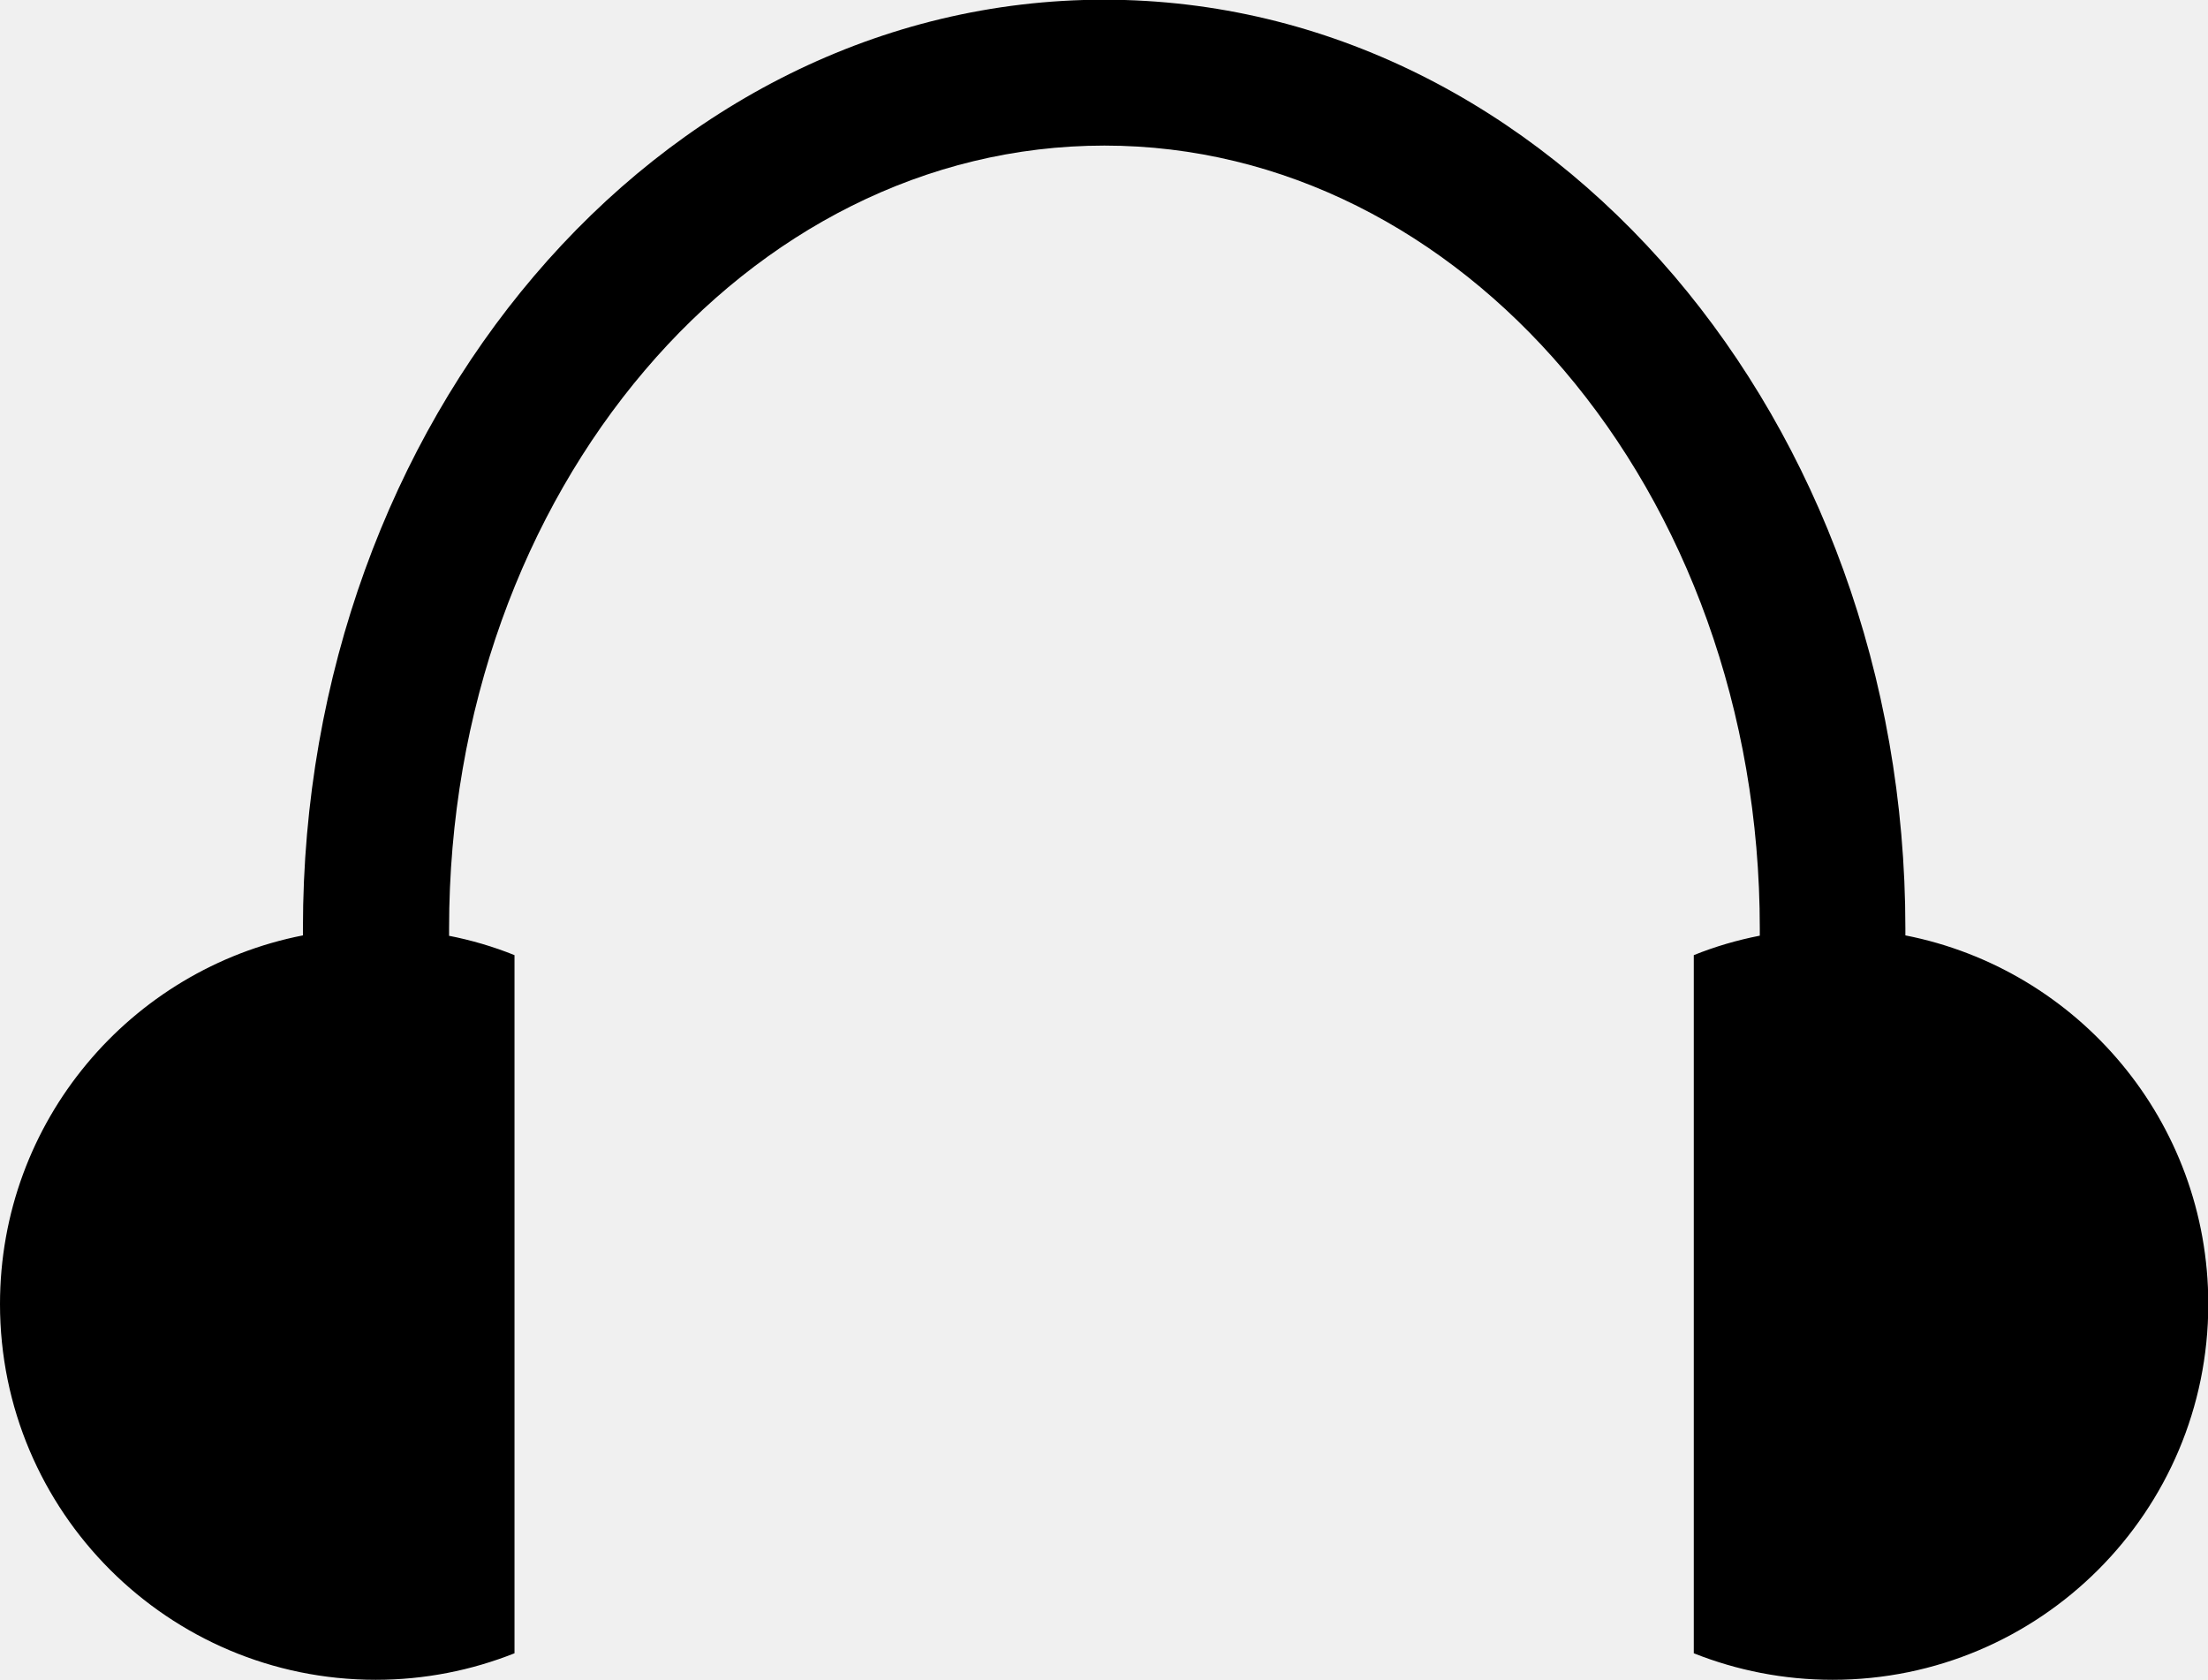
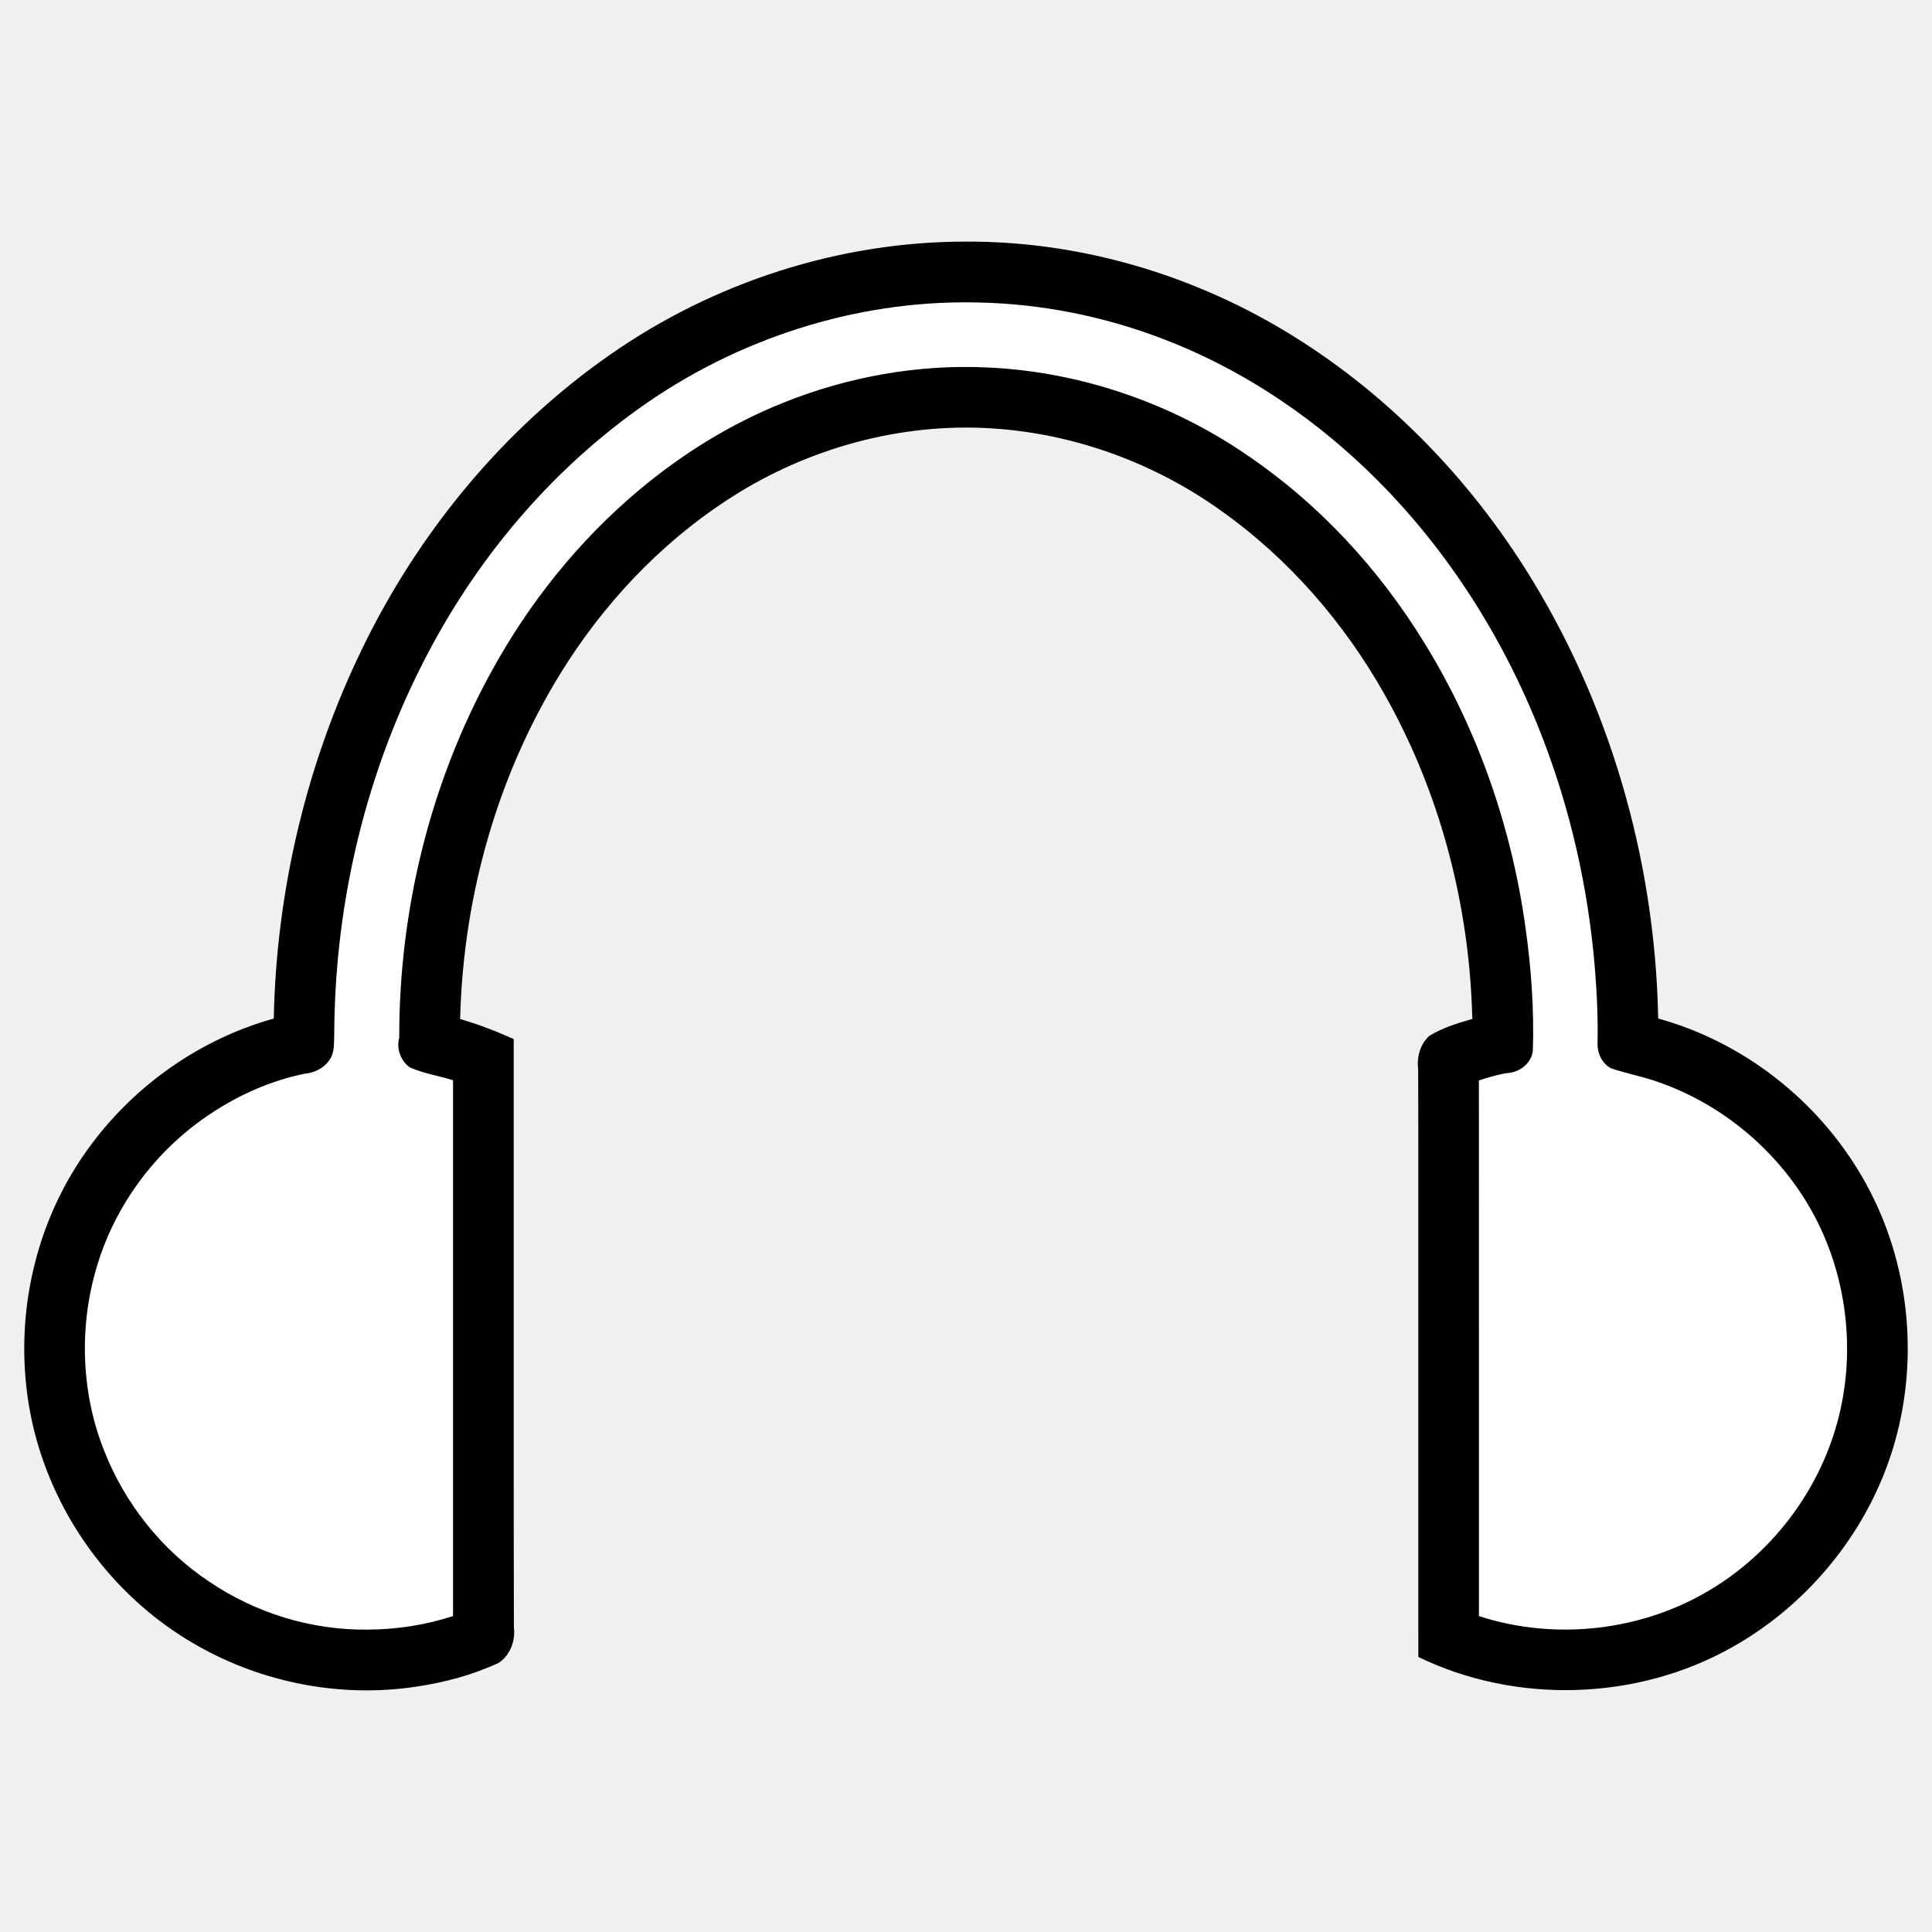
- <svg xmlns="http://www.w3.org/2000/svg" xml:space="preserve" style="shape-rendering:geometricPrecision; text-rendering:geometricPrecision; image-rendering:optimizeQuality; fill-rule:evenodd; clip-rule:evenodd" viewBox="0 0 7493 5700">
-   <defs>
-     <style type="text/css">
+ <svg xmlns="http://www.w3.org/2000/svg" xml:space="preserve" style="fill-rule:evenodd" viewBox="0 0 7966.08 7966.08" id="svg2" version="1.1" width="100%" height="100%">
+   <defs id="defs4">
+     <style type="text/css" id="style6">
   
    .fil0 {fill:black}
   
  </style>
  </defs>
-   <g id="Layer_x0020_1">
-     <path class="fil0" d="M1522 3175c77,15 152,37 224,66l0 2369c-146,58 -305,90 -471,90 -704,0 -1275,-571 -1275,-1275 0,-620 442,-1136 1028,-1251 0,-10 0,-18 0,-24 0,-861 300,-1644 784,-2213 493,-580 1177,-938 1935,-938 758,0 1441,359 1935,938 484,569 784,1351 784,2213 0,6 0,14 0,24 586,115 1028,631 1028,1251 0,704 -571,1275 -1275,1275 -166,0 -325,-32 -471,-90l0 -2369c72,-29 147,-51 224,-66l0 -24c0,-743 -254,-1412 -664,-1894 -401,-471 -953,-763 -1560,-763 -608,0 -1159,291 -1560,763 -410,482 -664,1151 -664,1894l0 24z" />
+   <path style="fill:#000000;fill-rule:evenodd" d="m 3982.957,996.237 c -521.631,-0.448 -1040.289,167.531 -1467.171,466.051 -440.385,306.594 -791.574,734.442 -1024.516,1216.615 -228.87,472.817 -351.837,995.787 -362.469,1520.834 -298.312,83.141 -565.836,269.118 -750.856,517.006 -109.747,146.076 -189.434,314.298 -234.006,491.464 -69.165,272.644 -57.278,566.536 39.945,830.883 113.891,312.836 340.739,584.031 631.442,747.109 269.652,152.865 590.828,214.957 897.805,168.659 117.841,-17.002 234.149,-48.002 342.389,-98.122 47.331,-30.604 70.284,-90.514 63.404,-145.656 -1.578,-588.228 -0.144,-1176.458 -0.733,-1764.688 -0.023,-220.719 0.074,-441.438 -0.046,-662.156 -71.795,-31.998 -145.241,-60.97 -220.906,-82.406 12.691,-519.759 162.072,-1038.6 445.642,-1475.555 181.407,-278.765 420.351,-521.613 704.578,-695.909 318.998,-194.988 699.545,-292.701 1073.419,-261.763 328.558,26.397 648.2,146.38 915.515,338.362 277.222,196.851 504.875,459.275 671.69,754.928 211.175,372.724 330.702,795.288 357.462,1222.461 2.395,39.002 4.217,78.041 5.32,117.101 -61.099,17.074 -122.608,36.37 -177.125,69.375 -37.52,33.355 -52.558,86.995 -46.344,136.125 1.392,334.061 0.238,668.125 0.735,1002.187 0.072,474.302 -0.067,948.604 0.015,1422.906 402.763,195.491 900.35,180.356 1290.719,-38.406 325.693,-181.6 576.616,-495.154 676.058,-855.308 96.856,-348.414 55.446,-734.4 -118.001,-1052.112 -175.025,-322.887 -479.866,-573.68 -832.297,-678.648 -8.836,-2.813 -17.879,-5.296 -26.667,-7.713 -2.668,-3.185 -0.141,-8.703 -1.159,-12.624 C 6822.421,3538.6 6635.406,2892.513 6288.125,2343.704 6027.176,1931.699 5670.85,1577.291 5246.596,1334.775 4863.851,1116.226 4424.509,994.222 3982.957,996.237 z" id="path10-6" />
+   <g id="Layer_x0020_1" style="fill:#ffffff" transform="translate(236.0389,1133.54)">
+     <path style="fill:#ffffff" d="m 3732.188,113.062 c -490.541,2.613 -976.223,171.133 -1368.856,463.368 -340.256,251.062 -618.834,582.165 -819.304,954.061 -251.587,465.059 -386.621,991.119 -400.62,1519.378 -1.483,41.031 -0.67,82.115 -2.557,123.127 -0.637,24.108 -6.16,48.844 -21.203,68.083 -23.369,31.416 -61.64,49.433 -100.126,52.657 -176.602,36.207 -341.382,120.738 -480.959,233.701 -176.534,144.497 -310.214,341.626 -375.148,560.881 -74.18,246.727 -65.603,518.945 29.616,758.775 85.314,218.413 237.703,410.533 432.848,540.458 190.454,129.179 420.335,200.565 651.027,198.208 120.327,-0.312 240.718,-18.495 355.094,-55.823 0,-736.417 0,-1472.833 0,-2209.25 -59.014,-19.322 -121.94,-27.292 -178.602,-53.54 -37.604,-26.418 -55.667,-77.504 -43.211,-121.866 -1.121,-524.48 127.222,-1050.3 380.186,-1510.313 155.192,-283.221 360.623,-540.125 608.477,-747.82 177.258,-148.566 376.208,-272.317 591.074,-358.621 268.498,-108.563 560.268,-161.187 849.909,-146.721 381.268,18.074 755.596,147.141 1069.54,363.506 294.808,200.375 541.319,468.158 727.4,771.538 219.467,355.873 359.555,759.055 416.988,1172.858 23.79,168.71 36.172,339.478 30.486,509.916 -4.551,39.436 -36.052,72.162 -72.826,84.876 -13.394,5.248 -27.839,5.86 -41.917,7.76 -36.553,6.991 -72.343,17.367 -107.694,29.052 0.424,736.177 0.065,1472.354 0.188,2208.531 317.226,103.652 679.401,61.277 963.23,-114.05 239.634,-146.833 422.712,-382.772 504.863,-651.88 95.618,-311.581 52.245,-663.474 -117.72,-941.597 -143.097,-234.475 -370.663,-416.324 -632.214,-501.492 -56.955,-18.429 -115.997,-30.091 -172.769,-49.216 -37.341,-18.809 -57.387,-61.992 -56.405,-102.859 2.397,-105.174 -2.847,-210.407 -11.36,-315.219 -27.483,-326.542 -100.301,-649.505 -219.275,-954.916 C 5958.825,1482.874 5711.309,1098.434 5386.82,791.493 5148.265,565.596 4867.706,381.481 4559.947,264.149 4319.647,172.003 4063.726,119.944 3806.22,113.905 c -24.669,-0.719 -49.353,-0.968 -74.033,-0.843 z" id="path10" />
  </g>
</svg>
